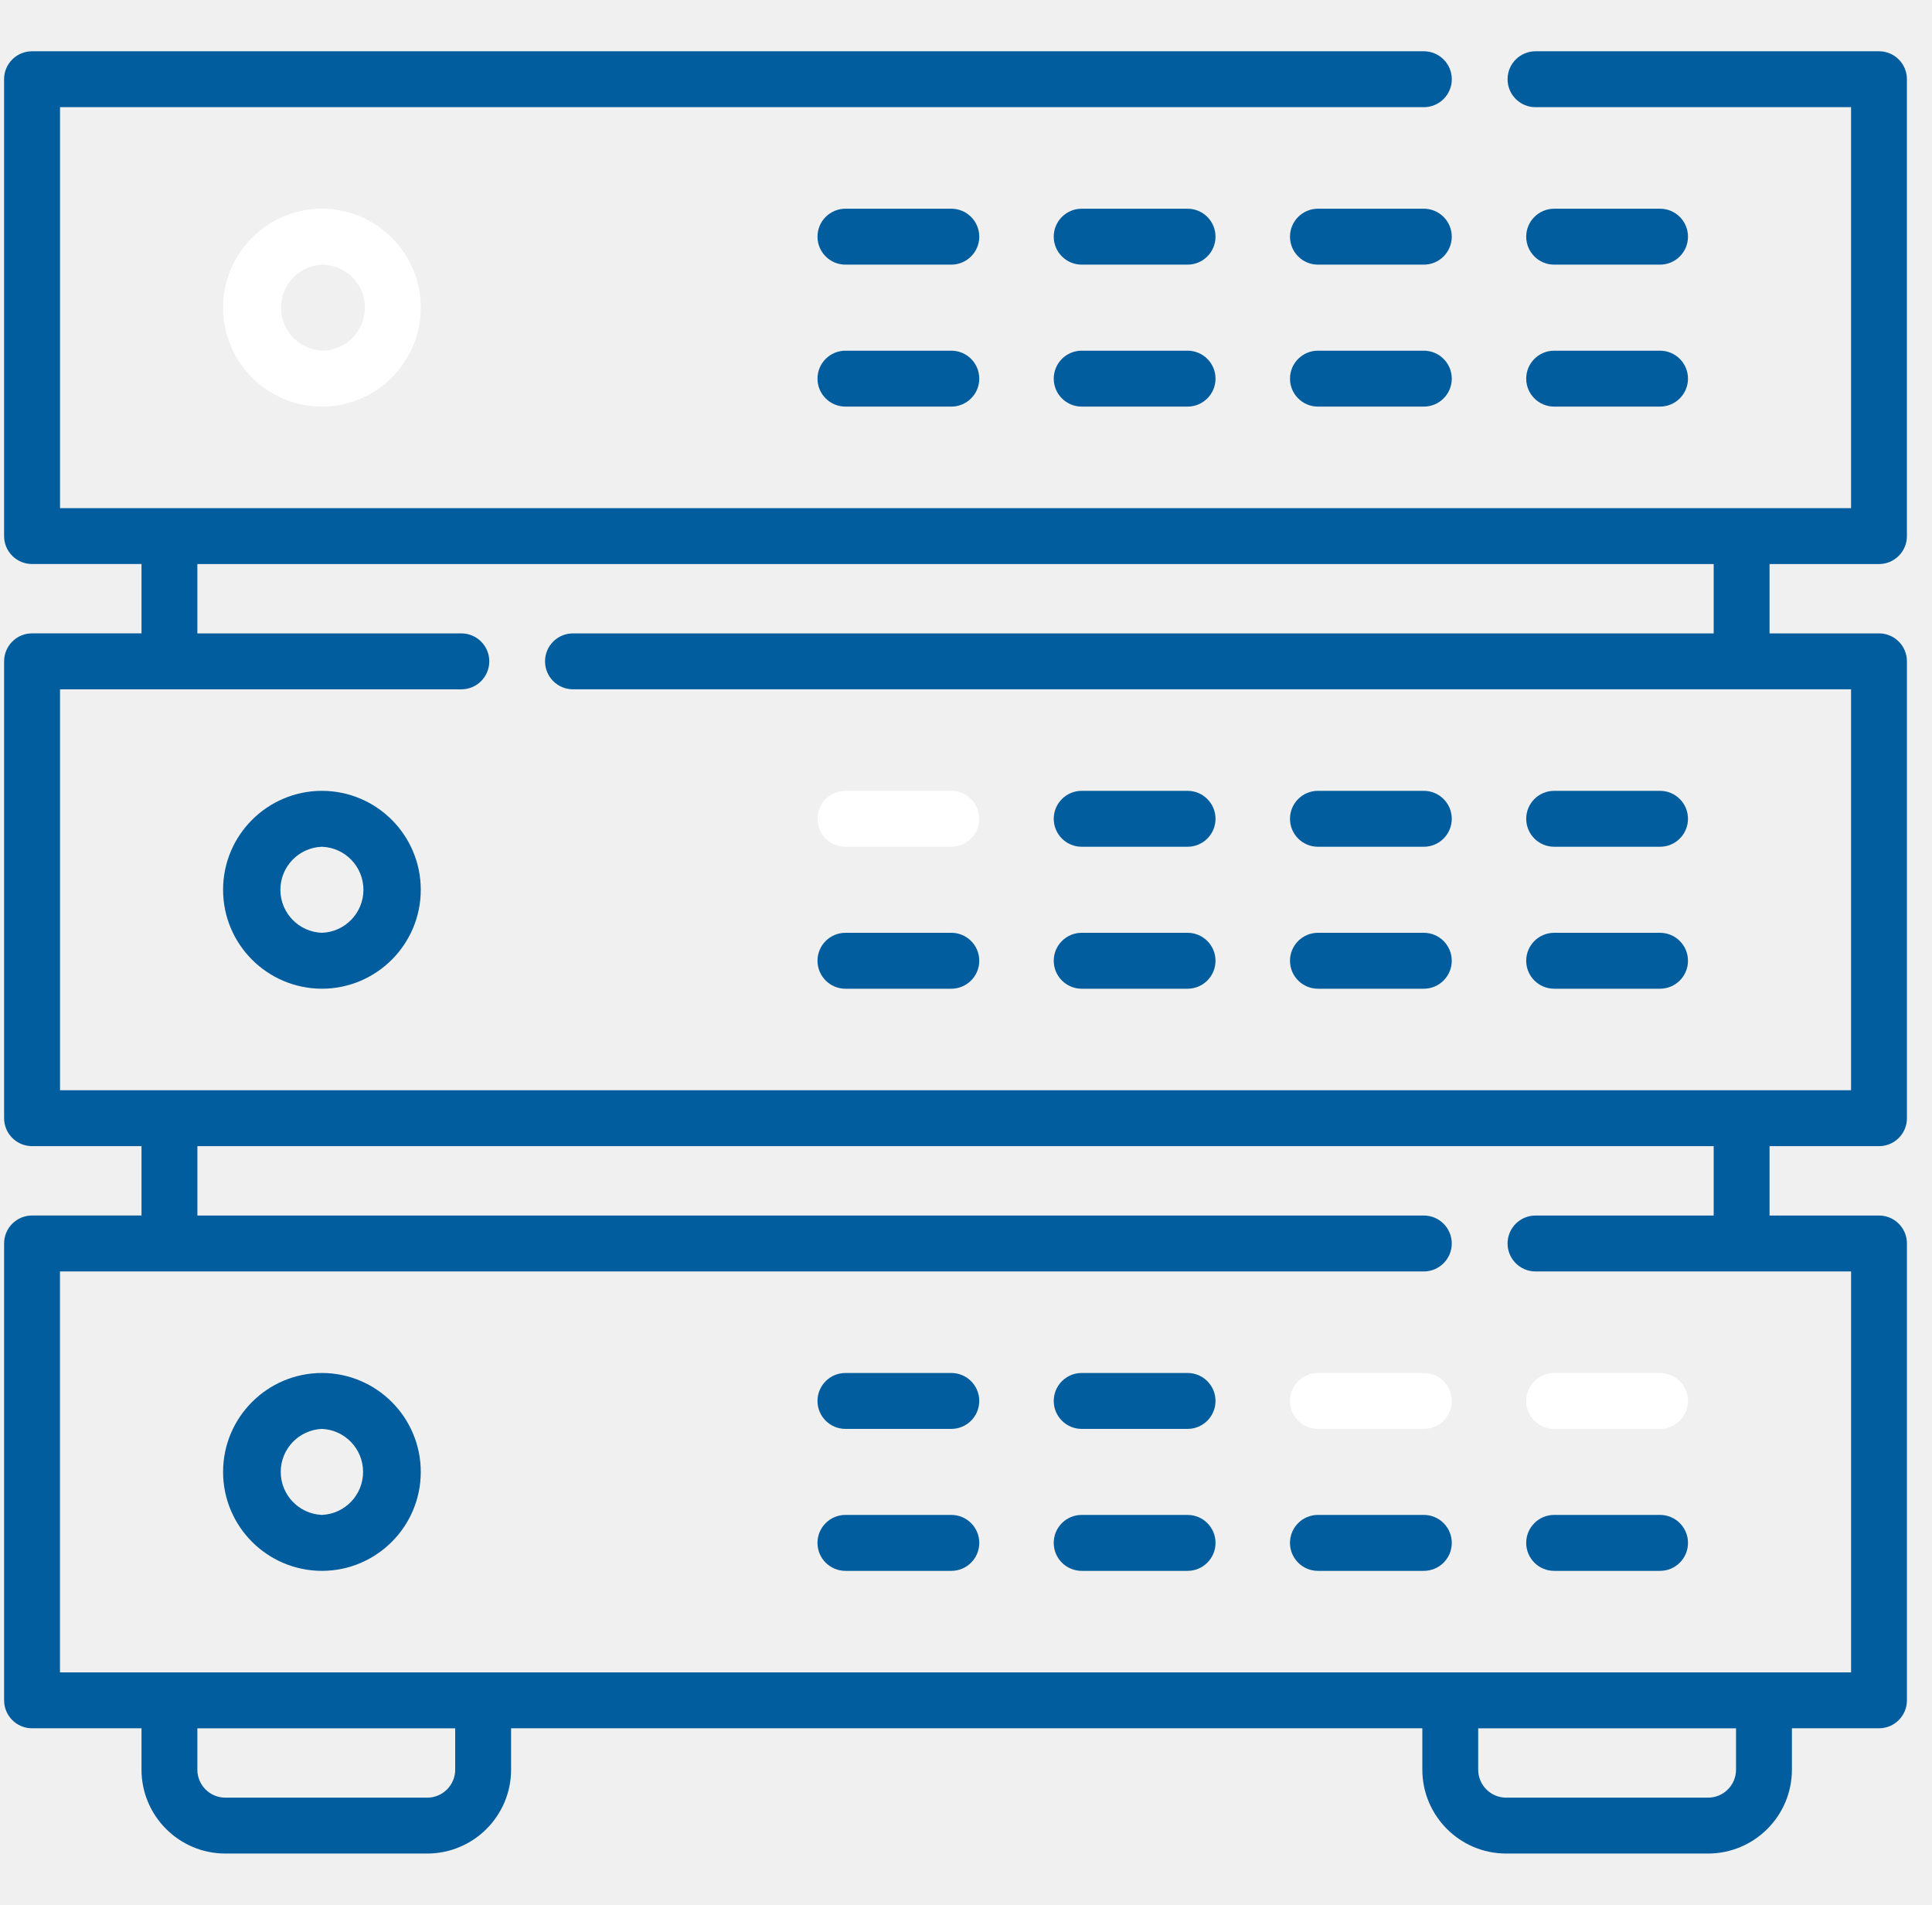
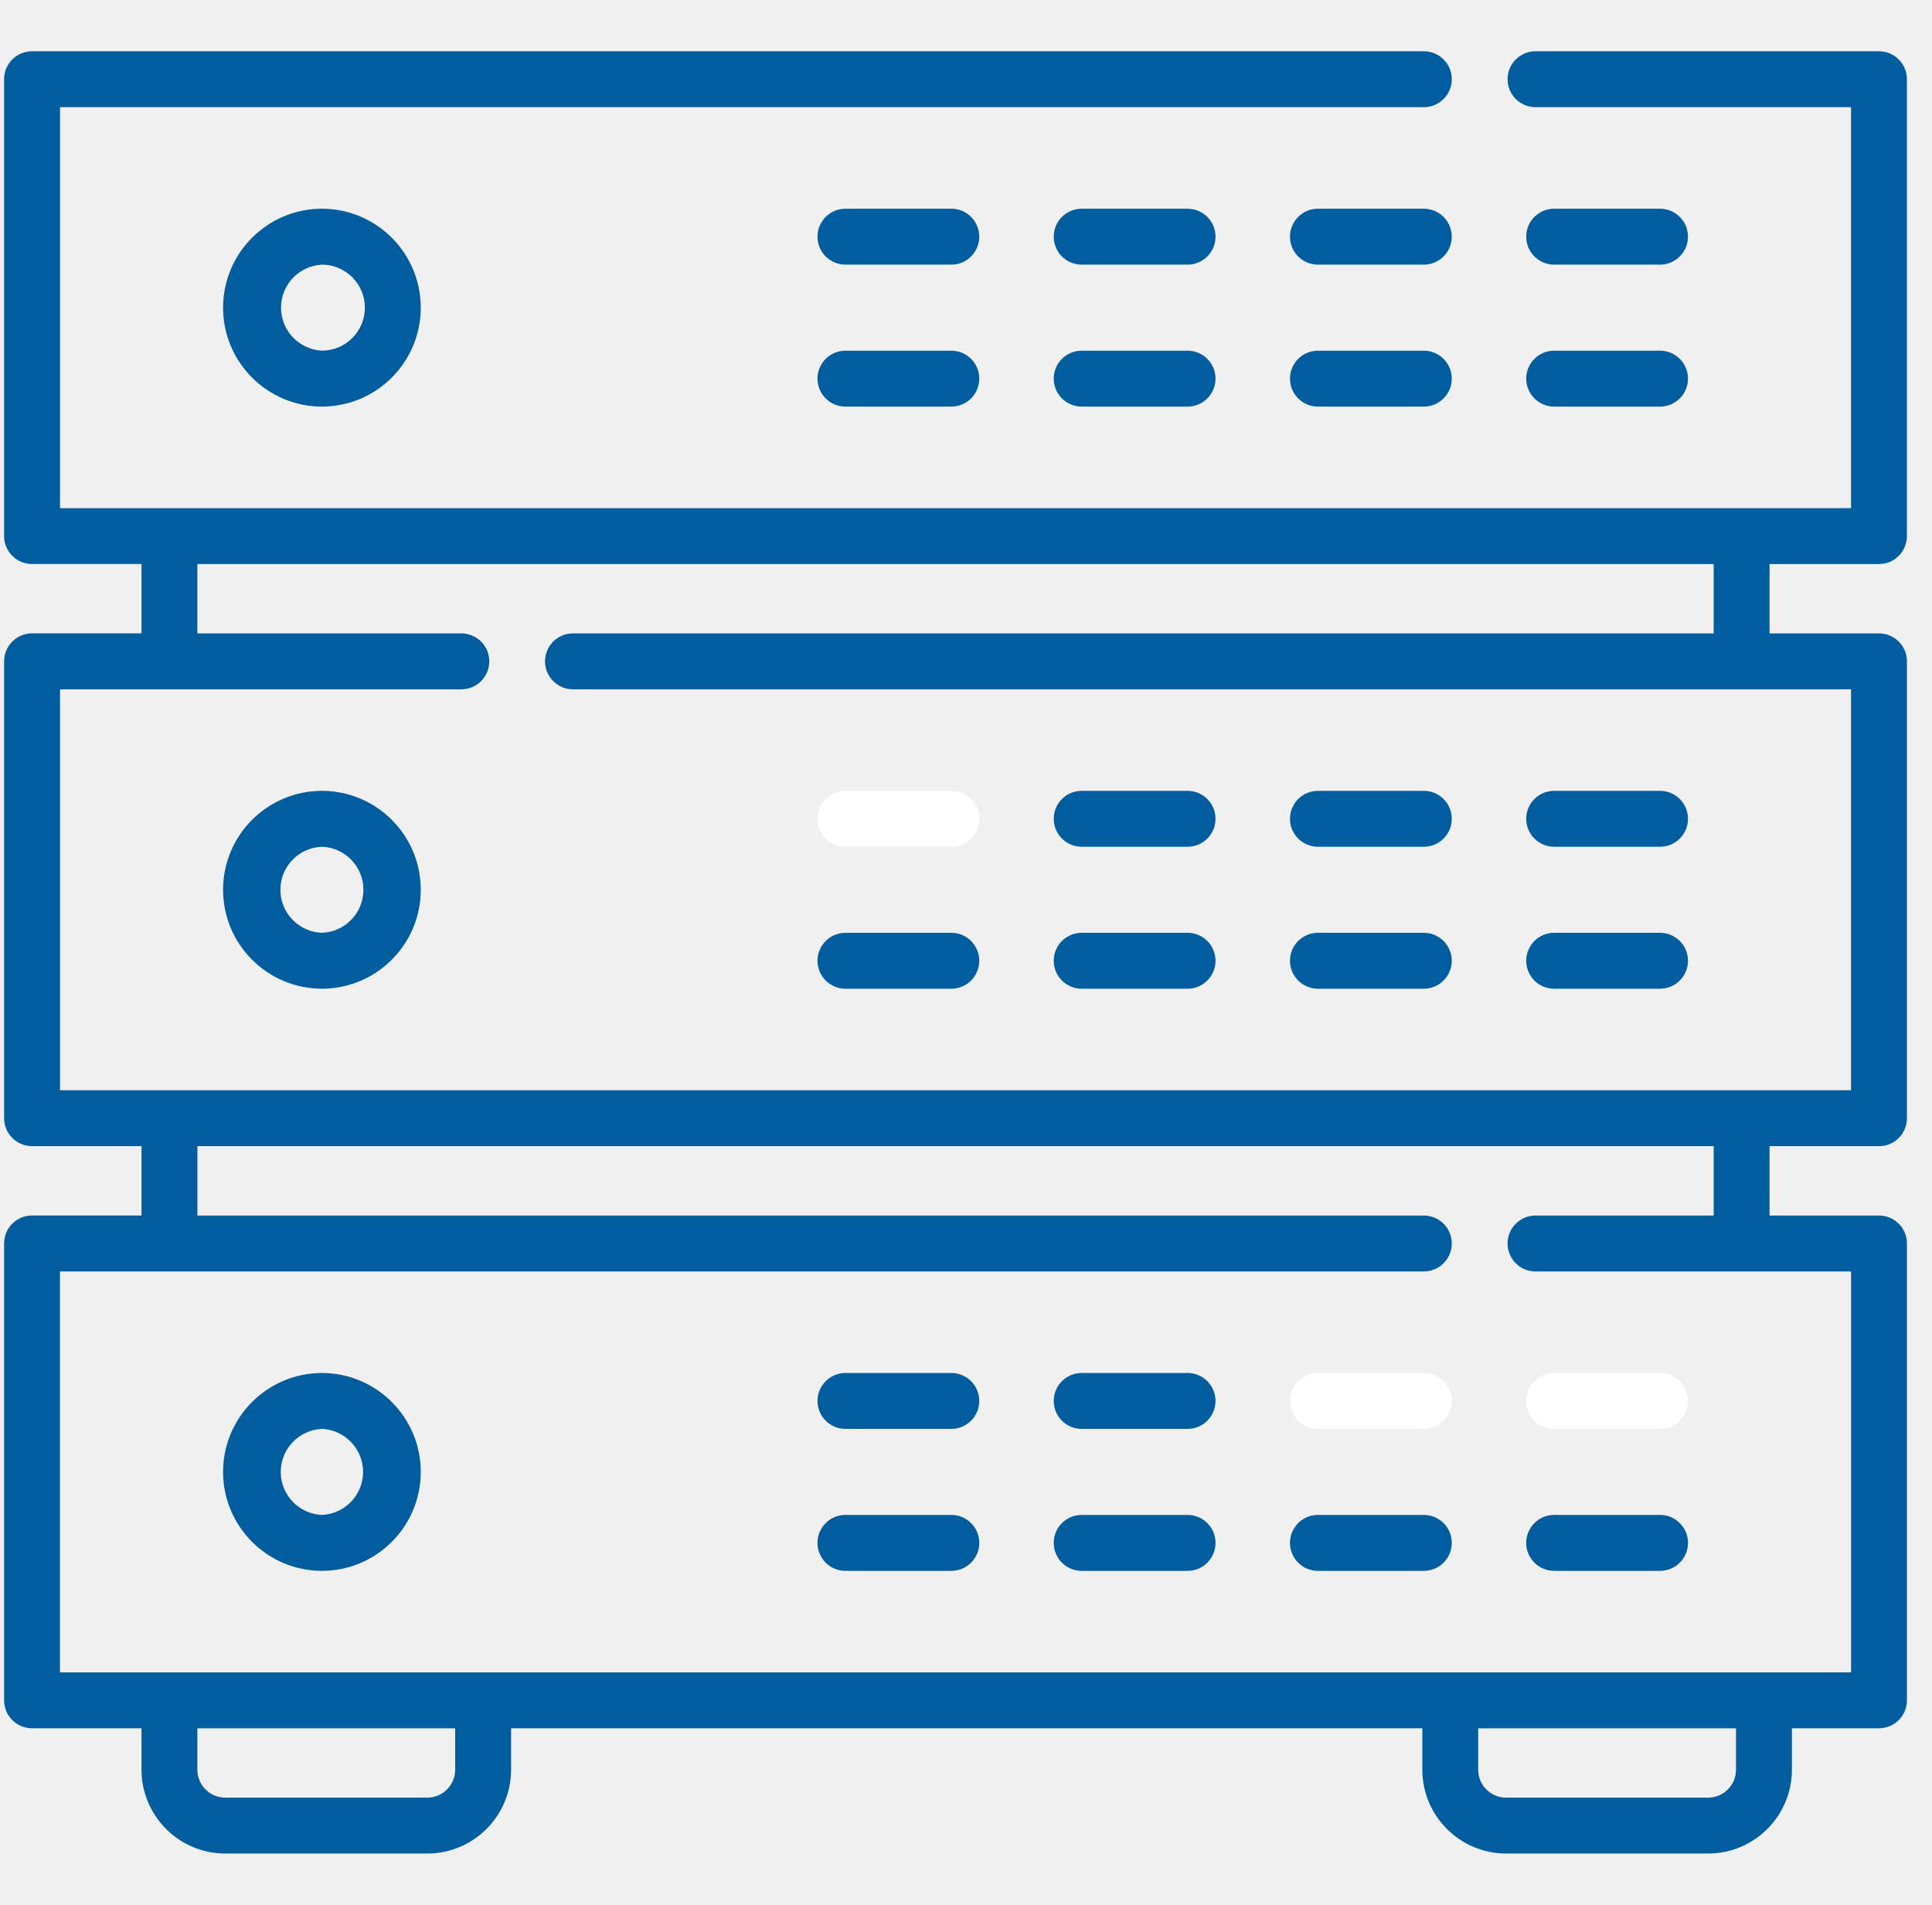
<svg xmlns="http://www.w3.org/2000/svg" width="71" height="70" fill="none">
  <g clip-path="url(#clip0)">
-     <path d="M8.198 11.306a3.638 3.638 0 003.632 3.636 3.638 3.638 0 003.633-3.636A3.638 3.638 0 0011.83 7.67a3.638 3.638 0 00-3.632 3.636zm5.211 0a1.58 1.58 0 01-1.579 1.58 1.582 1.582 0 010-3.16c.871 0 1.58.708 1.58 1.58z" fill="#fff" />
+     <path d="M8.198 11.306a3.638 3.638 0 003.632 3.636 3.638 3.638 0 003.633-3.636A3.638 3.638 0 0011.83 7.67a3.638 3.638 0 00-3.632 3.636zm5.211 0a1.58 1.58 0 01-1.579 1.58 1.582 1.582 0 010-3.16c.871 0 1.58.708 1.58 1.58z" fill="#015D9D" />
    <path d="M69.052 20.728c.567 0 1.026-.46 1.026-1.028V2.911c0-.567-.459-1.027-1.026-1.027H56.43a1.027 1.027 0 000 2.055h11.595v14.734H2.206V3.939h50.119a1.027 1.027 0 000-2.055H1.178C.61 1.884.15 2.344.15 2.91V19.7c0 .567.46 1.027 1.027 1.027H5.2v2.548H1.178c-.567 0-1.027.46-1.027 1.028v16.789c0 .567.46 1.027 1.027 1.027H5.2v2.549H1.178c-.567 0-1.027.46-1.027 1.027v16.789c0 .568.46 1.028 1.027 1.028H5.2v1.52c0 1.7 1.382 3.083 3.08 3.083h7.422a3.085 3.085 0 003.08-3.082v-1.521H52.27v1.52c0 1.7 1.382 3.083 3.08 3.083h7.422a3.085 3.085 0 003.08-3.082v-1.521h3.2c.567 0 1.027-.46 1.027-1.028V45.696c0-.567-.46-1.027-1.027-1.027H65.03V42.12h4.022c.567 0 1.027-.46 1.027-1.027v-16.79c0-.567-.46-1.027-1.027-1.027H65.03v-2.548h4.022zM16.728 65.033c0 .567-.46 1.028-1.026 1.028H8.28c-.566 0-1.027-.46-1.027-1.028v-1.52h9.475v1.52zm47.07 0c0 .567-.46 1.028-1.026 1.028H55.35c-.567 0-1.027-.46-1.027-1.028v-1.52h9.475v1.52zm-.821-20.364H56.43a1.027 1.027 0 000 2.055h11.596v14.733H2.204V46.724h50.12a1.027 1.027 0 000-2.055H7.254V42.12h55.723v2.549zm0-21.393h-41.92a1.027 1.027 0 000 2.055h46.968v14.734H2.206V25.332h14.747a1.027 1.027 0 000-2.056h-9.7v-2.548h55.724v2.548z" fill="#015D9D" />
    <path d="M34.96 7.67h-3.89a1.027 1.027 0 000 2.055h3.89a1.027 1.027 0 000-2.055zm8.682 0h-3.89a1.027 1.027 0 000 2.055h3.89a1.027 1.027 0 000-2.055zm8.682 0h-3.89a1.027 1.027 0 000 2.055h3.89a1.027 1.027 0 000-2.055zm4.791 2.055h3.89a1.027 1.027 0 000-2.055h-3.89a1.027 1.027 0 000 2.055zM34.96 12.887h-3.89a1.027 1.027 0 000 2.055h3.89a1.027 1.027 0 000-2.055zm8.682 0h-3.89a1.027 1.027 0 000 2.055h3.89a1.027 1.027 0 000-2.055zm8.682 0h-3.89a1.027 1.027 0 000 2.055h3.89a1.027 1.027 0 000-2.055zm4.791 2.055h3.89a1.027 1.027 0 000-2.055h-3.89a1.027 1.027 0 000 2.055zM11.83 29.062a3.638 3.638 0 00-3.632 3.636 3.638 3.638 0 003.632 3.636 3.638 3.638 0 003.633-3.636 3.638 3.638 0 00-3.633-3.636zm0 5.217a1.582 1.582 0 010-3.162 1.582 1.582 0 010 3.162z" fill="#015D9D" />
    <path d="M31.07 31.117h3.89a1.027 1.027 0 000-2.055h-3.89a1.027 1.027 0 000 2.055z" fill="#fff" />
    <path d="M39.752 31.117h3.89a1.027 1.027 0 000-2.055h-3.89a1.027 1.027 0 000 2.055zm8.682 0h3.89a1.027 1.027 0 000-2.055h-3.89a1.027 1.027 0 000 2.055zm8.681 0h3.89a1.027 1.027 0 000-2.055h-3.89a1.027 1.027 0 000 2.055zM31.07 36.334h3.89a1.027 1.027 0 000-2.055h-3.89a1.027 1.027 0 000 2.055zm8.682 0h3.89a1.027 1.027 0 000-2.055h-3.89a1.027 1.027 0 000 2.055zm8.682 0h3.89a1.027 1.027 0 000-2.055h-3.89a1.027 1.027 0 000 2.055zm8.681 0h3.89a1.027 1.027 0 000-2.055h-3.89a1.027 1.027 0 000 2.055zM11.83 50.455a3.638 3.638 0 00-3.632 3.636 3.638 3.638 0 003.632 3.636 3.638 3.638 0 003.633-3.636 3.638 3.638 0 00-3.633-3.636zm0 5.216a1.582 1.582 0 010-3.161 1.582 1.582 0 010 3.161zm23.13-5.216h-3.89a1.027 1.027 0 000 2.055h3.89a1.027 1.027 0 000-2.055zm8.682 0h-3.89a1.027 1.027 0 000 2.055h3.89a1.027 1.027 0 000-2.055z" fill="#015D9D" />
    <path d="M52.324 50.455h-3.89a1.027 1.027 0 000 2.055h3.89a1.027 1.027 0 000-2.055zm4.791 2.055h3.89a1.027 1.027 0 000-2.055h-3.89a1.027 1.027 0 000 2.055z" fill="#fff" />
    <path d="M34.96 55.671h-3.89a1.027 1.027 0 000 2.056h3.89a1.027 1.027 0 000-2.056zm8.682 0h-3.89a1.027 1.027 0 000 2.056h3.89a1.027 1.027 0 000-2.056zm8.682 0h-3.89a1.027 1.027 0 000 2.056h3.89a1.027 1.027 0 000-2.056zm4.791 2.056h3.89a1.027 1.027 0 000-2.056h-3.89a1.027 1.027 0 000 2.056z" fill="#015D9D" />
  </g>
  <defs>
    <clipPath id="clip0">
      <path fill="#fff" transform="translate(.151)" d="M0 0h69.927v70H0z" />
    </clipPath>
  </defs>
</svg>
